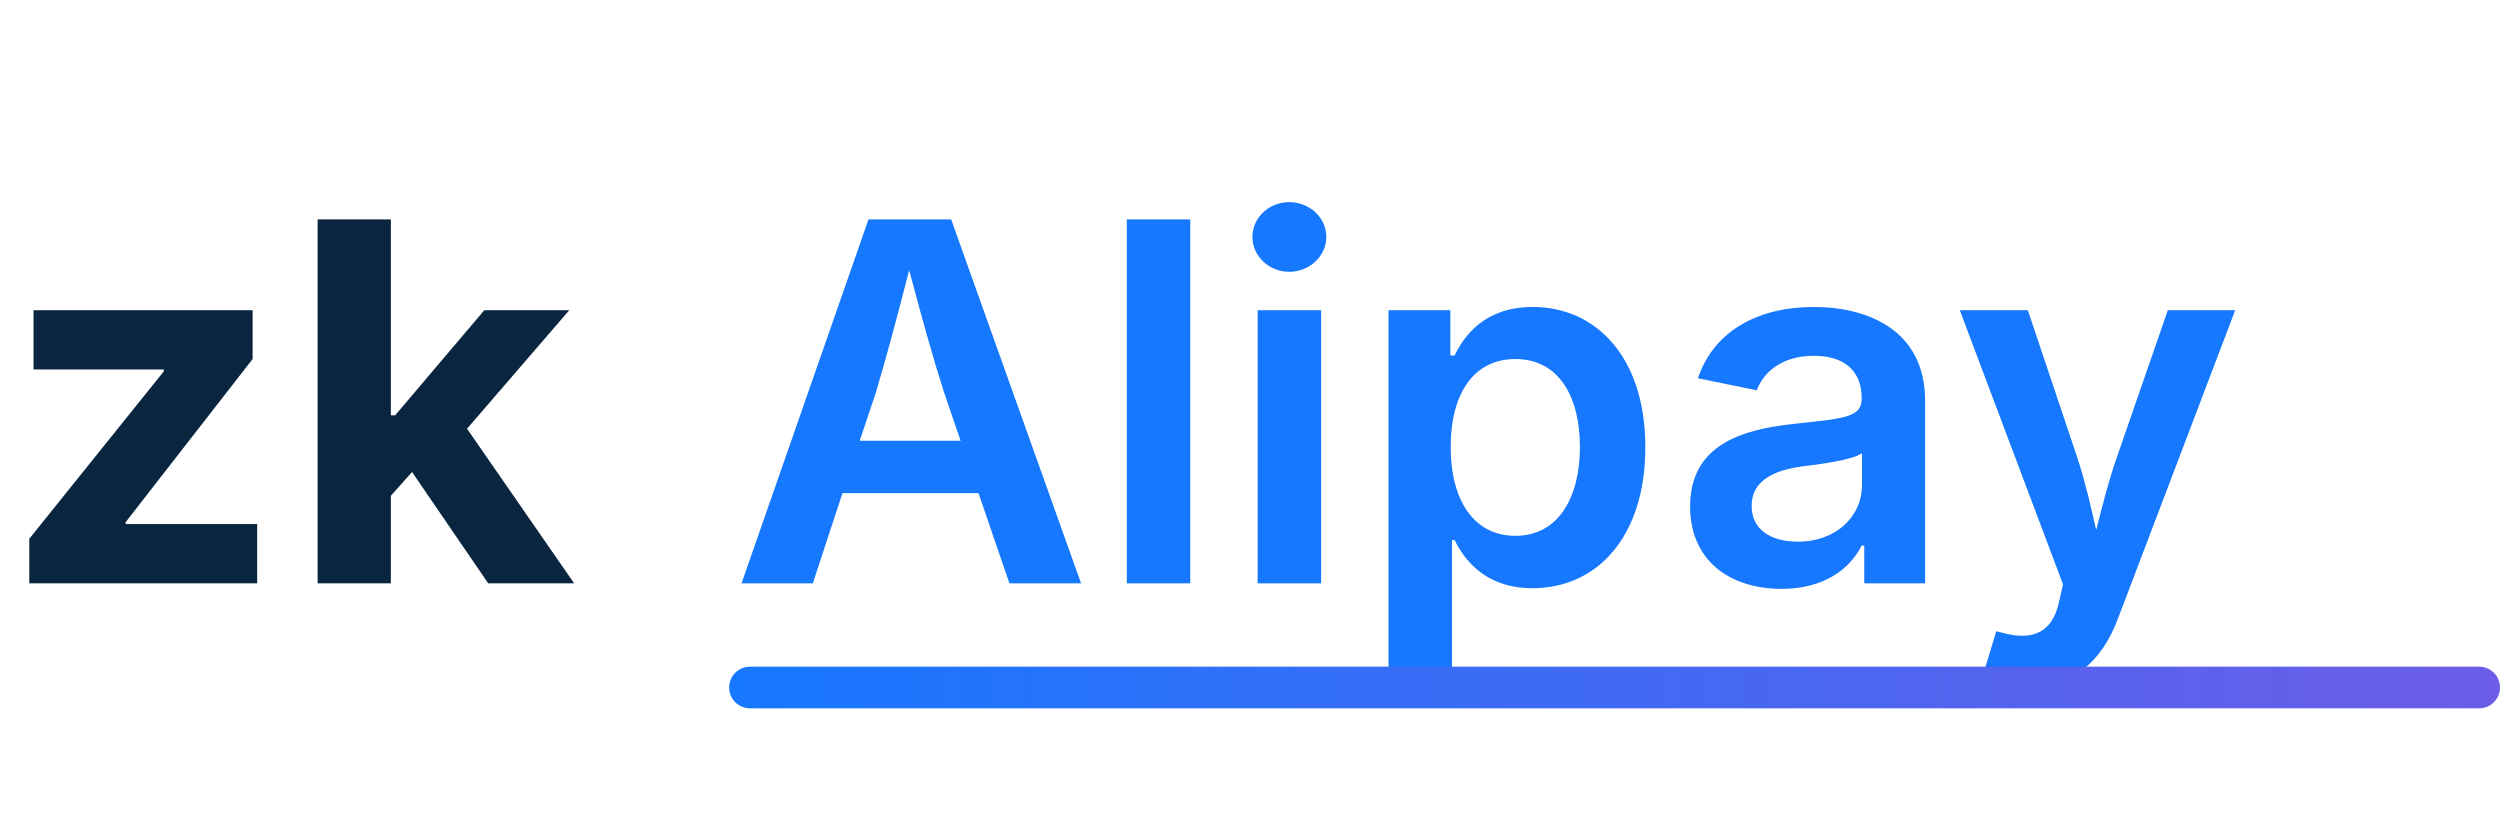
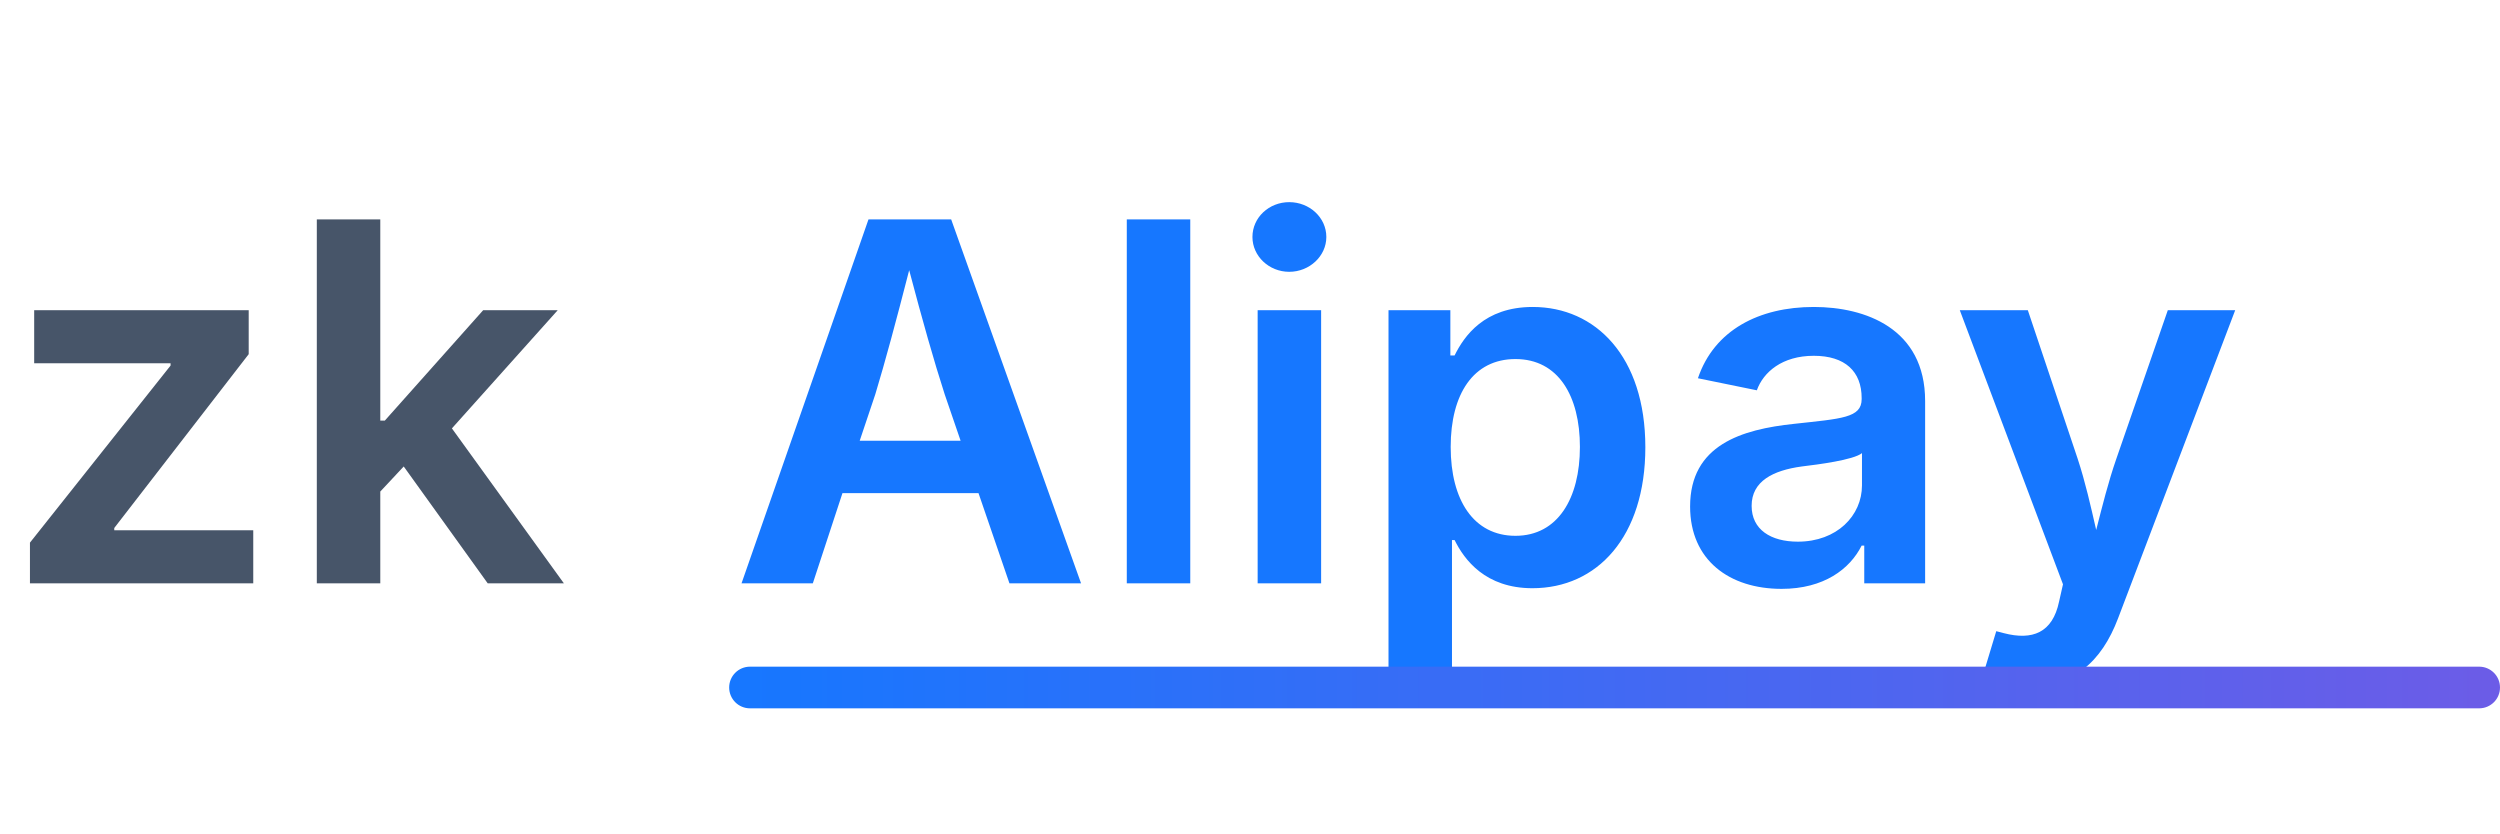
<svg xmlns="http://www.w3.org/2000/svg" width="120" height="40" viewBox="0 0 120 40" fill="none">
-   <text x="0" y="28" font-family="Inter, -apple-system, BlinkMacSystemFont, 'Segoe UI', sans-serif" font-size="24" font-weight="700" fill="#0A2540">
+   <text x="0" y="28" font-family="Inter, -apple-system, BlinkMacSystemFont, 'Segoe UI', sans-serif" font-size="24" font-weight="600" fill="#475569">
    zk
  </text>
  <text x="35" y="28" font-family="Inter, -apple-system, BlinkMacSystemFont, 'Segoe UI', sans-serif" font-size="24" font-weight="600" fill="#1677FF">
    Alipay
  </text>
  <defs>
    <linearGradient id="compactGradient" x1="0%" y1="0%" x2="100%" y2="0%">
      <stop offset="0%" style="stop-color:#1677FF;stop-opacity:1" />
      <stop offset="100%" style="stop-color:#6C5CE7;stop-opacity:1" />
    </linearGradient>
  </defs>
  <rect x="35" y="32" width="85" height="2" rx="1" fill="url(#compactGradient)" />
</svg>
